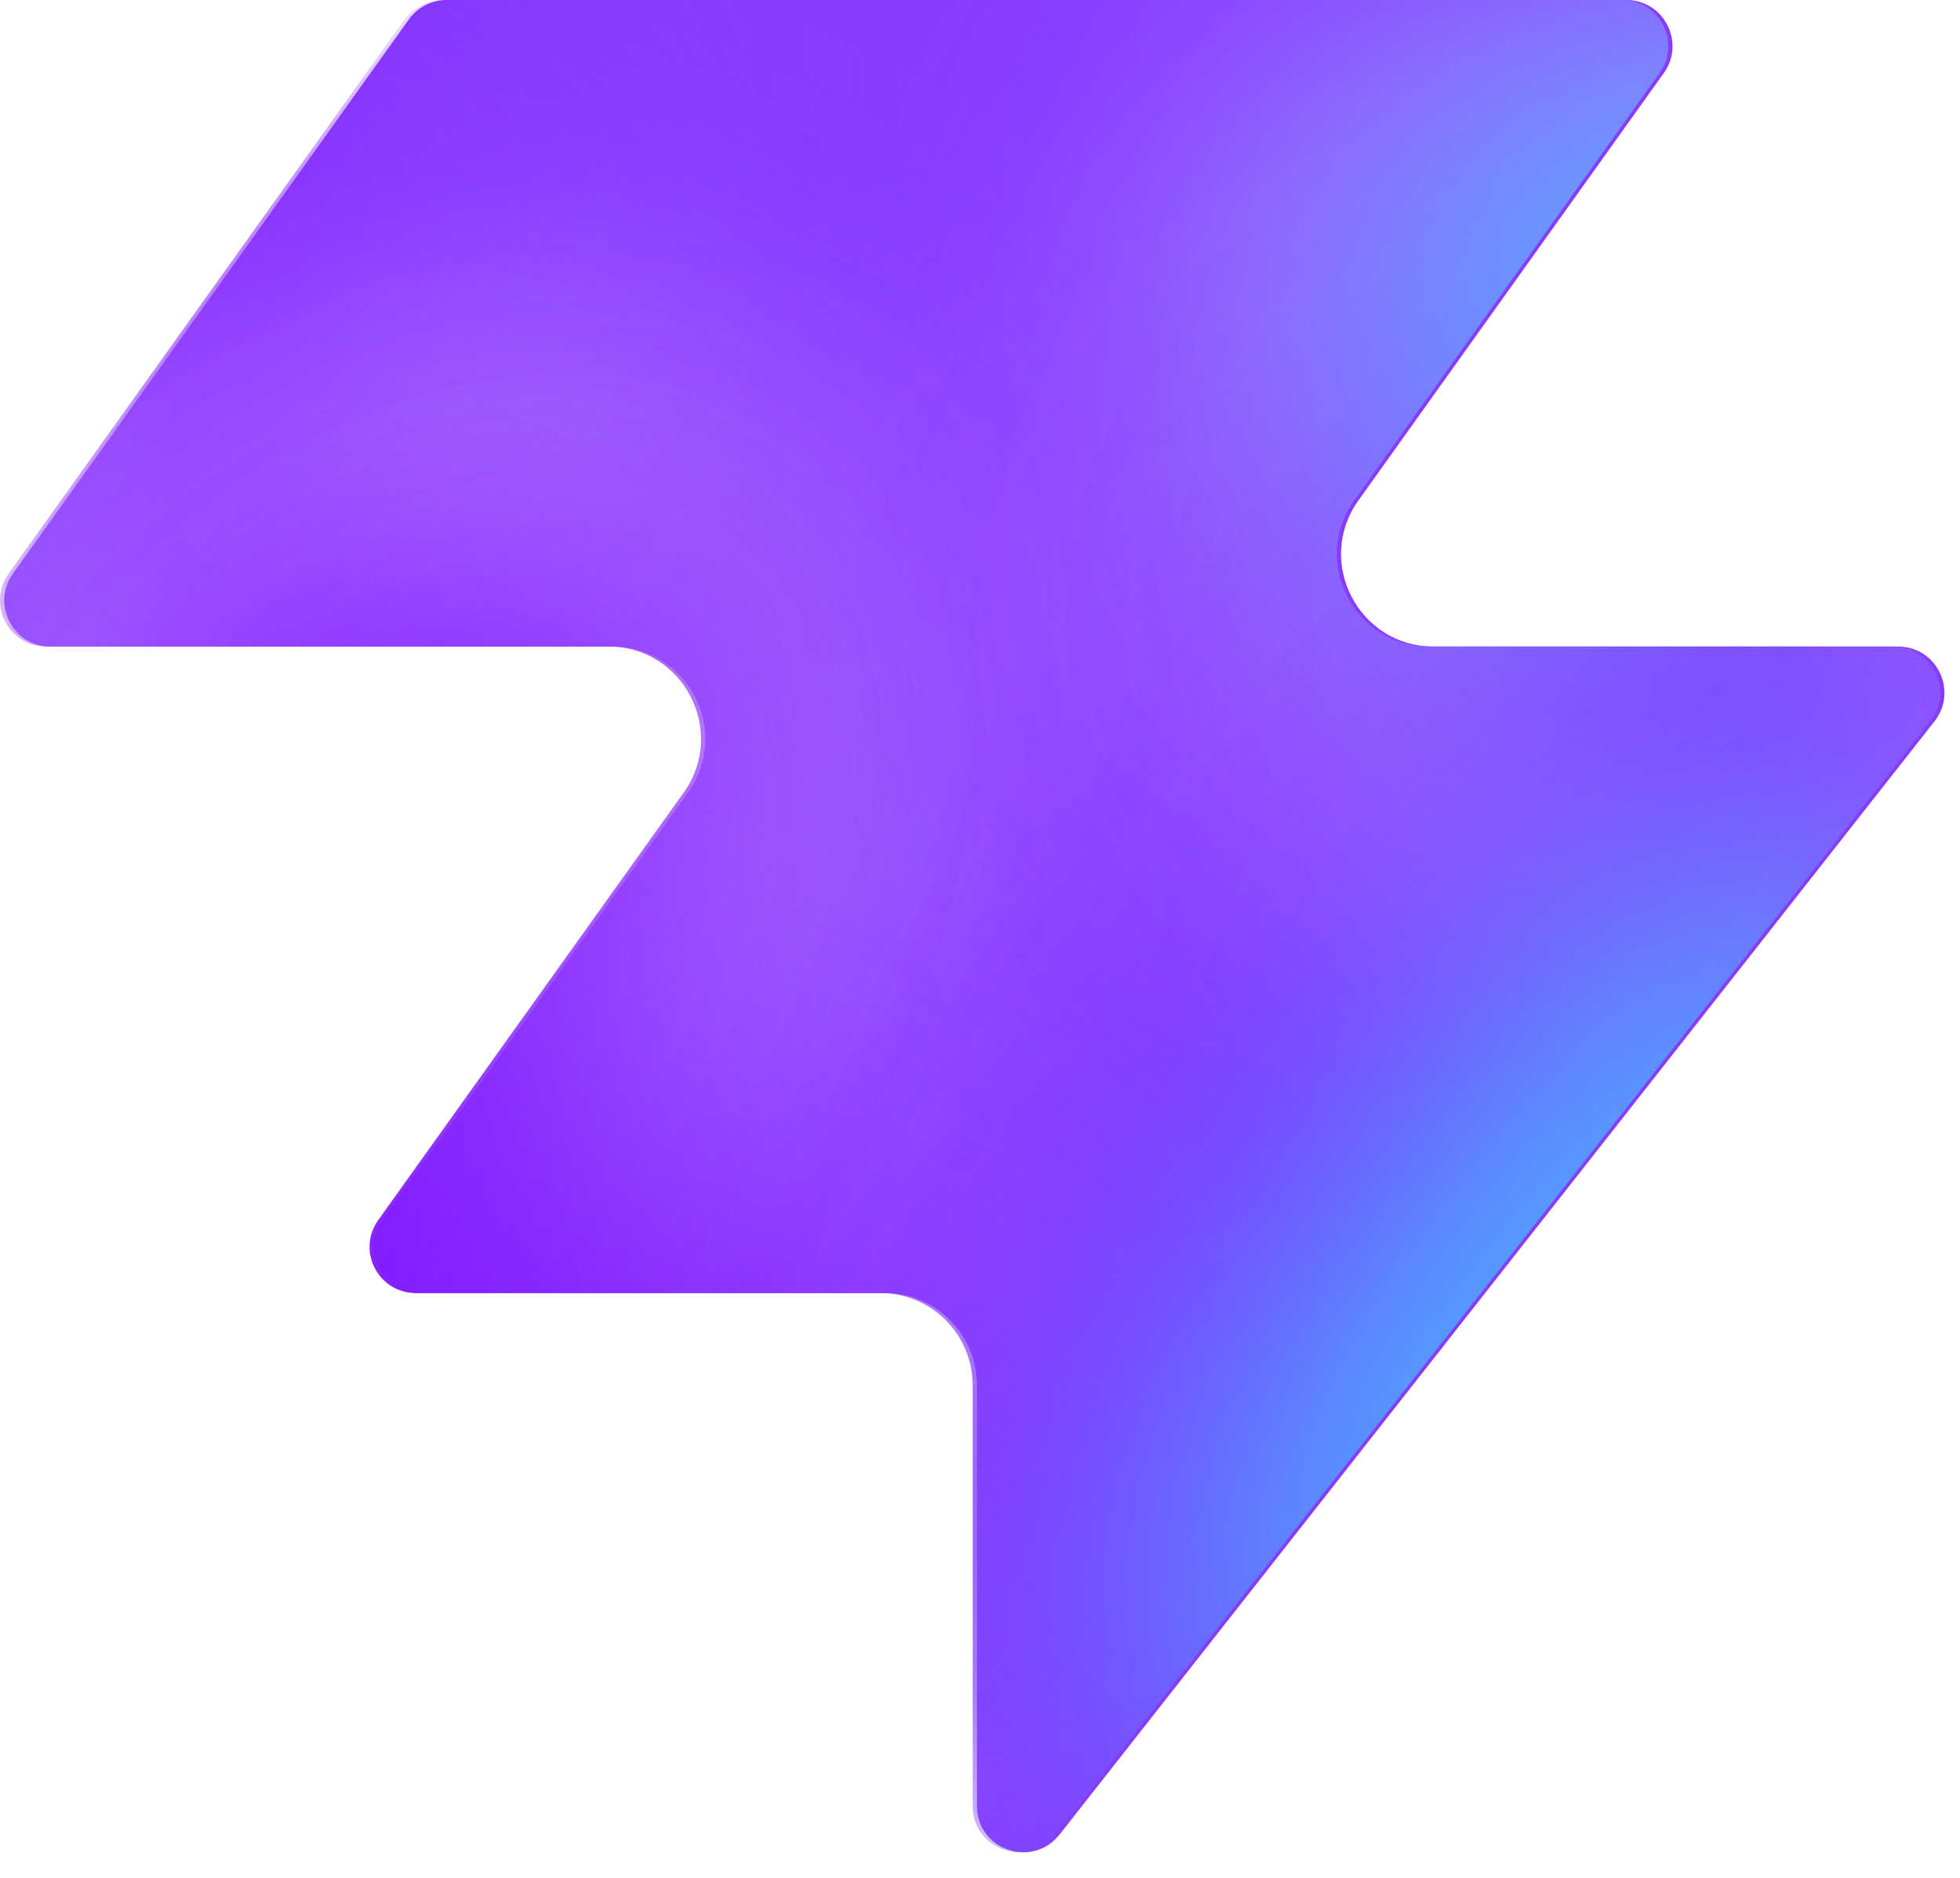
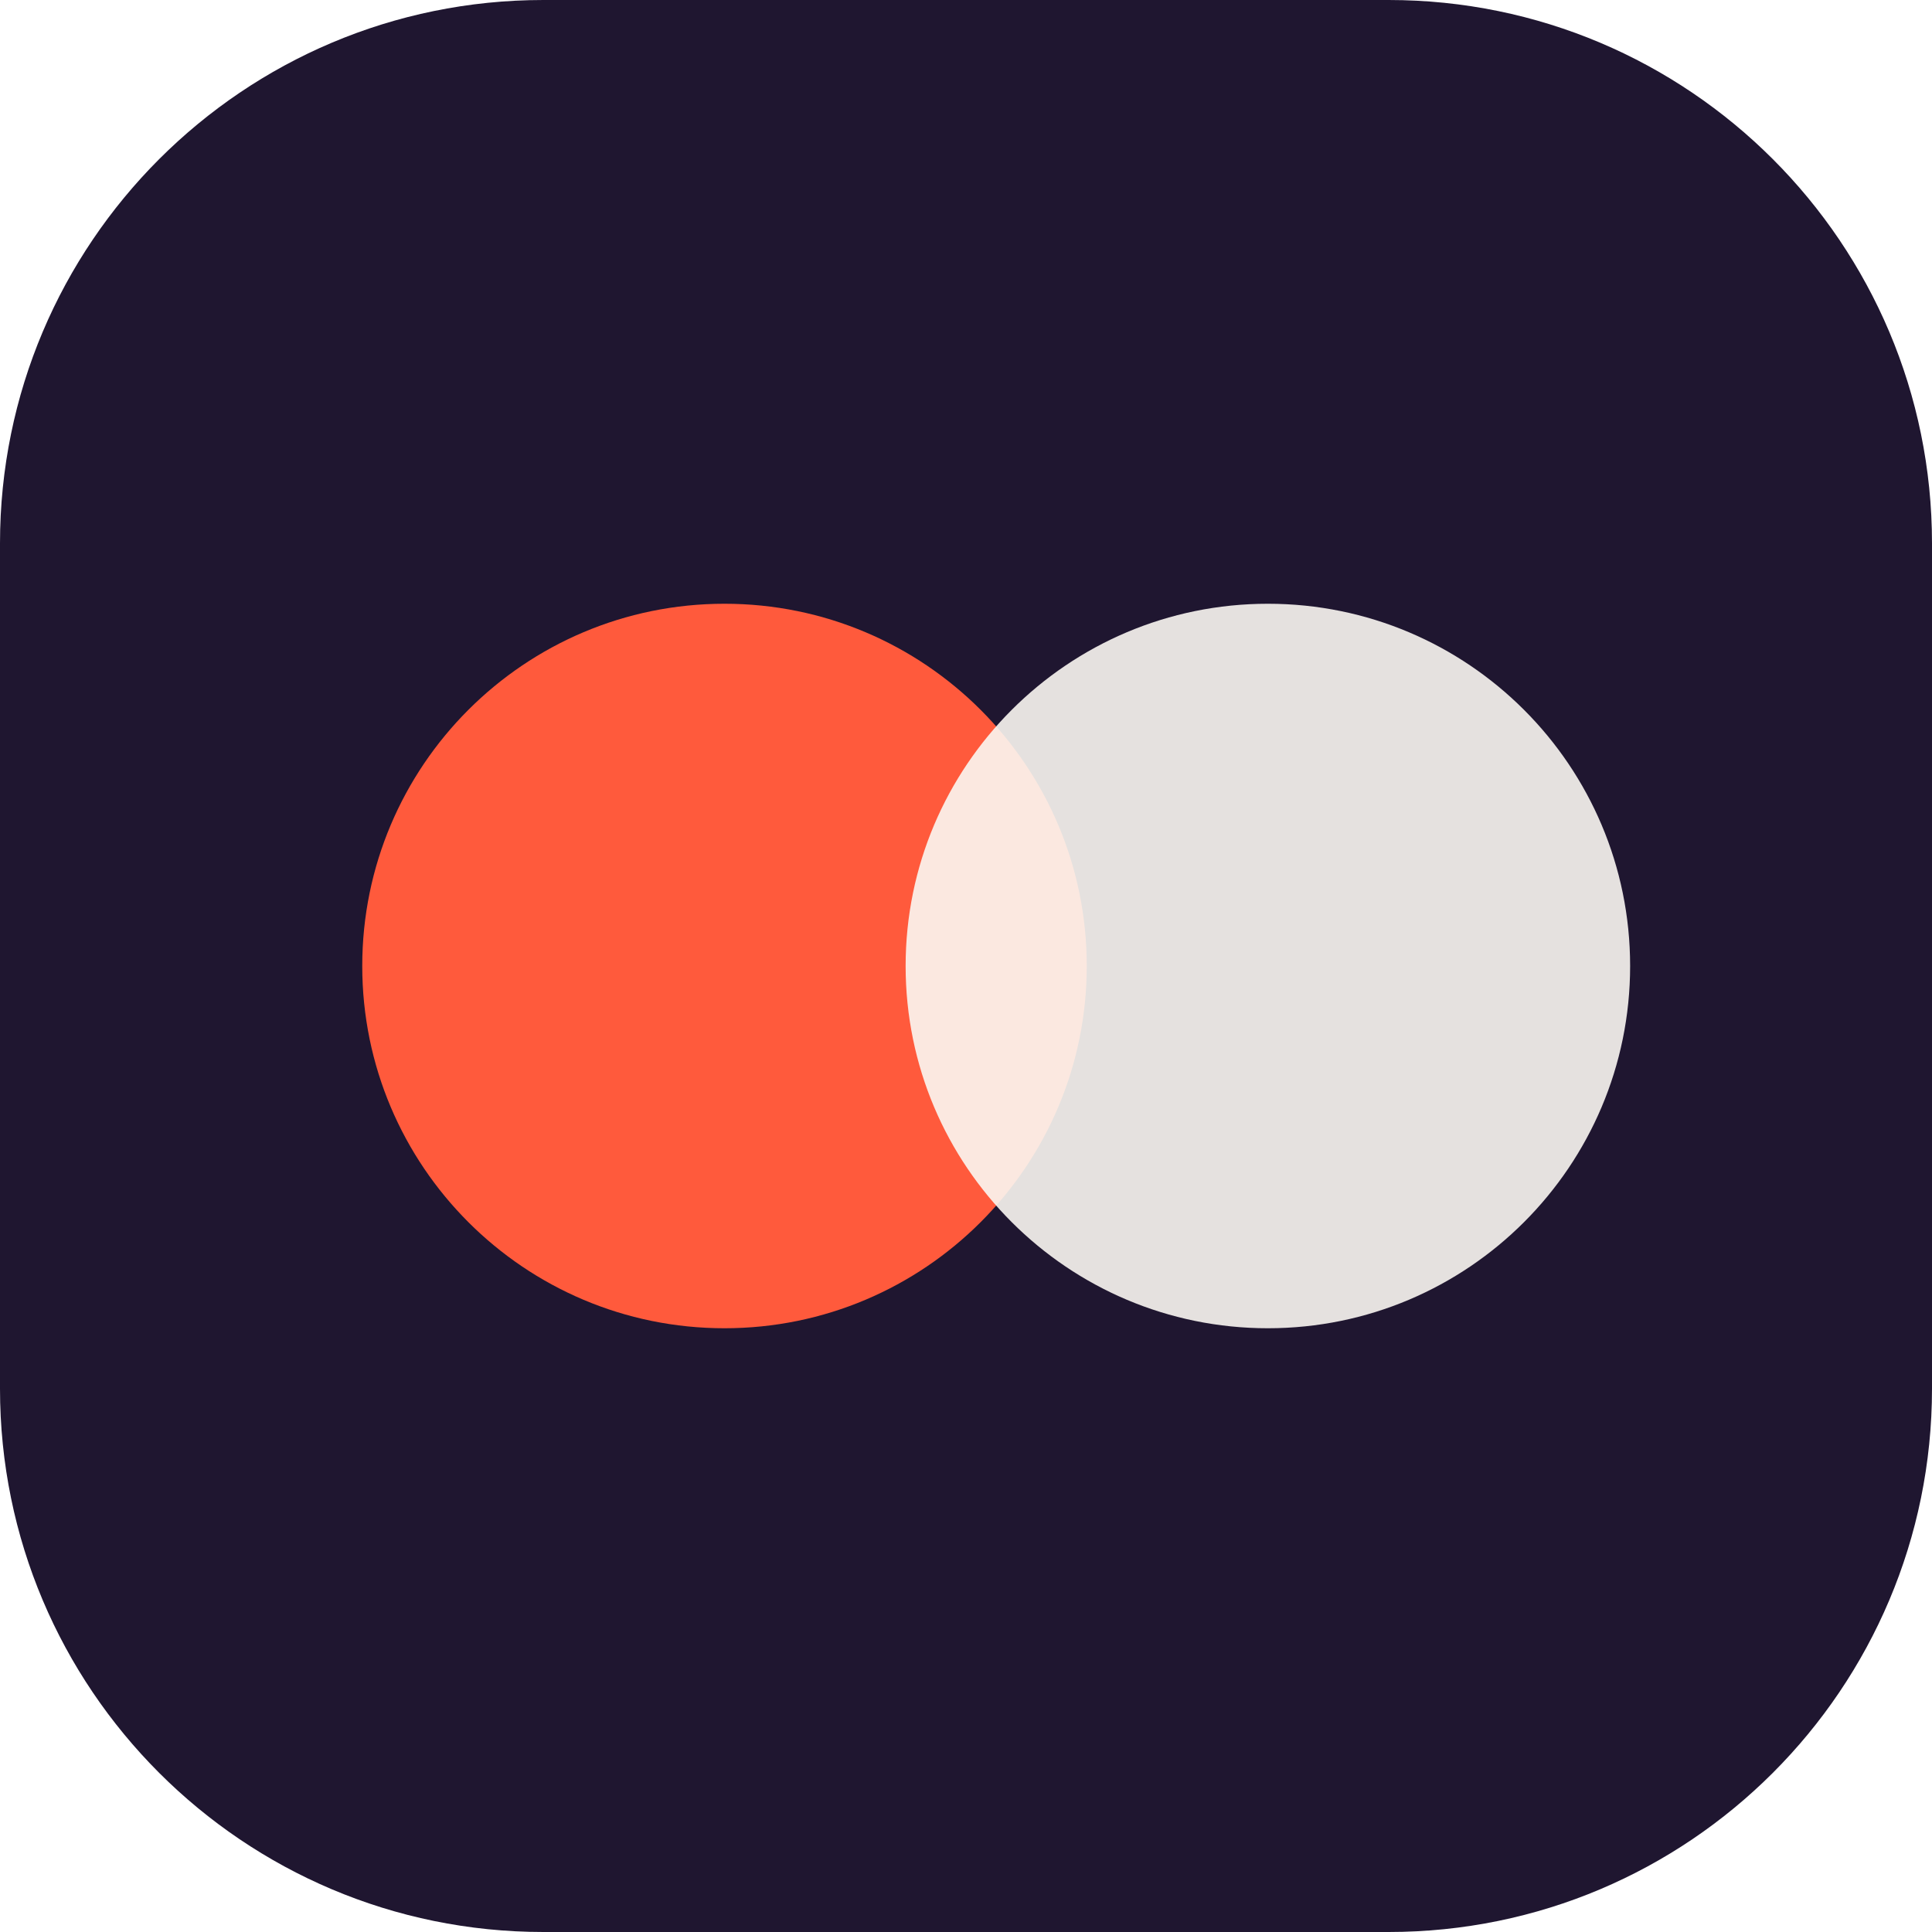
- <svg xmlns="http://www.w3.org/2000/svg" width="48" height="46" fill="none" viewBox="0 0 48 46">
-   <path fill="#863bff" d="M25.946 44.938c-.664.845-2.021.375-2.021-.698V33.937a2.26 2.26 0 0 0-2.262-2.262H10.287c-.92 0-1.456-1.04-.92-1.788l7.48-10.471c1.07-1.497 0-3.578-1.842-3.578H1.237c-.92 0-1.456-1.04-.92-1.788L10.013.474c.214-.297.556-.474.92-.474h28.894c.92 0 1.456 1.04.92 1.788l-7.48 10.471c-1.07 1.498 0 3.579 1.842 3.579h11.377c.943 0 1.473 1.088.89 1.83L25.947 44.94z" style="fill:#863bff;fill:color(display-p3 .525 .23 1);fill-opacity:1" />
-   <mask id="a" width="48" height="46" x="0" y="0" maskUnits="userSpaceOnUse" style="mask-type:alpha">
-     <path fill="#000" d="M25.842 44.938c-.664.844-2.021.375-2.021-.698V33.937a2.26 2.26 0 0 0-2.262-2.262H10.183c-.92 0-1.456-1.04-.92-1.788l7.48-10.471c1.07-1.498 0-3.579-1.842-3.579H1.133c-.92 0-1.456-1.04-.92-1.787L9.91.473c.214-.297.556-.474.92-.474h28.894c.92 0 1.456 1.04.92 1.788l-7.48 10.471c-1.07 1.498 0 3.578 1.842 3.578h11.377c.943 0 1.473 1.088.89 1.832L25.843 44.94z" style="fill:#000;fill-opacity:1" />
-   </mask>
-   <g mask="url(#a)">
-     <g filter="url(#b)">
-       <ellipse cx="5.508" cy="14.704" fill="#ede6ff" rx="5.508" ry="14.704" style="fill:#ede6ff;fill:color(display-p3 .927 .903 1);fill-opacity:1" transform="matrix(.00324 1 1 -.00324 -4.47 31.516)" />
-     </g>
-     <g filter="url(#c)">
-       <ellipse cx="10.399" cy="29.851" fill="#ede6ff" rx="10.399" ry="29.851" style="fill:#ede6ff;fill:color(display-p3 .927 .903 1);fill-opacity:1" transform="matrix(.00324 1 1 -.00324 -39.328 7.883)" />
-     </g>
-     <g filter="url(#d)">
-       <ellipse cx="5.508" cy="30.487" fill="#7e14ff" rx="5.508" ry="30.487" style="fill:#7e14ff;fill:color(display-p3 .492 .077 1);fill-opacity:1" transform="rotate(89.814 -25.913 -14.639)scale(1 -1)" />
-     </g>
-     <g filter="url(#e)">
-       <ellipse cx="5.508" cy="30.599" fill="#7e14ff" rx="5.508" ry="30.599" style="fill:#7e14ff;fill:color(display-p3 .492 .077 1);fill-opacity:1" transform="rotate(89.814 -32.644 -3.334)scale(1 -1)" />
-     </g>
-     <g filter="url(#f)">
-       <ellipse cx="5.508" cy="30.599" fill="#7e14ff" rx="5.508" ry="30.599" style="fill:#7e14ff;fill:color(display-p3 .492 .077 1);fill-opacity:1" transform="matrix(.00324 1 1 -.00324 -34.34 30.47)" />
-     </g>
-     <g filter="url(#g)">
-       <ellipse cx="14.072" cy="22.078" fill="#ede6ff" rx="14.072" ry="22.078" style="fill:#ede6ff;fill:color(display-p3 .927 .903 1);fill-opacity:1" transform="rotate(93.35 24.506 48.493)scale(-1 1)" />
-     </g>
-     <g filter="url(#h)">
-       <ellipse cx="3.47" cy="21.501" fill="#7e14ff" rx="3.47" ry="21.501" style="fill:#7e14ff;fill:color(display-p3 .492 .077 1);fill-opacity:1" transform="rotate(89.009 28.708 47.59)scale(-1 1)" />
-     </g>
-     <g filter="url(#i)">
-       <ellipse cx="3.47" cy="21.501" fill="#7e14ff" rx="3.47" ry="21.501" style="fill:#7e14ff;fill:color(display-p3 .492 .077 1);fill-opacity:1" transform="rotate(89.009 28.708 47.59)scale(-1 1)" />
-     </g>
-     <g filter="url(#j)">
-       <ellipse cx=".387" cy="8.972" fill="#7e14ff" rx="4.407" ry="29.108" style="fill:#7e14ff;fill:color(display-p3 .492 .077 1);fill-opacity:1" transform="rotate(39.51 .387 8.972)" />
-     </g>
-     <g filter="url(#k)">
-       <ellipse cx="47.523" cy="-6.092" fill="#7e14ff" rx="4.407" ry="29.108" style="fill:#7e14ff;fill:color(display-p3 .492 .077 1);fill-opacity:1" transform="rotate(37.892 47.523 -6.092)" />
-     </g>
-     <g filter="url(#l)">
-       <ellipse cx="41.412" cy="6.333" fill="#47bfff" rx="5.971" ry="9.665" style="fill:#47bfff;fill:color(display-p3 .28 .748 1);fill-opacity:1" transform="rotate(37.892 41.412 6.333)" />
-     </g>
-     <g filter="url(#m)">
-       <ellipse cx="-1.879" cy="38.332" fill="#7e14ff" rx="4.407" ry="29.108" style="fill:#7e14ff;fill:color(display-p3 .492 .077 1);fill-opacity:1" transform="rotate(37.892 -1.88 38.332)" />
-     </g>
-     <g filter="url(#n)">
-       <ellipse cx="-1.879" cy="38.332" fill="#7e14ff" rx="4.407" ry="29.108" style="fill:#7e14ff;fill:color(display-p3 .492 .077 1);fill-opacity:1" transform="rotate(37.892 -1.88 38.332)" />
-     </g>
-     <g filter="url(#o)">
-       <ellipse cx="35.651" cy="29.907" fill="#7e14ff" rx="4.407" ry="29.108" style="fill:#7e14ff;fill:color(display-p3 .492 .077 1);fill-opacity:1" transform="rotate(37.892 35.651 29.907)" />
-     </g>
-     <g filter="url(#p)">
-       <ellipse cx="38.418" cy="32.4" fill="#47bfff" rx="5.971" ry="15.297" style="fill:#47bfff;fill:color(display-p3 .28 .748 1);fill-opacity:1" transform="rotate(37.892 38.418 32.4)" />
-     </g>
-   </g>
-   <defs>
-     <filter id="b" width="60.045" height="41.654" x="-19.77" y="16.149" color-interpolation-filters="sRGB" filterUnits="userSpaceOnUse">
-       <feFlood flood-opacity="0" result="BackgroundImageFix" />
-       <feBlend in="SourceGraphic" in2="BackgroundImageFix" result="shape" />
-       <feGaussianBlur result="effect1_foregroundBlur_2002_17158" stdDeviation="7.659" />
-     </filter>
-     <filter id="c" width="90.34" height="51.437" x="-54.613" y="-7.533" color-interpolation-filters="sRGB" filterUnits="userSpaceOnUse">
-       <feFlood flood-opacity="0" result="BackgroundImageFix" />
-       <feBlend in="SourceGraphic" in2="BackgroundImageFix" result="shape" />
-       <feGaussianBlur result="effect1_foregroundBlur_2002_17158" stdDeviation="7.659" />
-     </filter>
-     <filter id="d" width="79.355" height="29.4" x="-49.64" y="2.03" color-interpolation-filters="sRGB" filterUnits="userSpaceOnUse">
-       <feFlood flood-opacity="0" result="BackgroundImageFix" />
-       <feBlend in="SourceGraphic" in2="BackgroundImageFix" result="shape" />
-       <feGaussianBlur result="effect1_foregroundBlur_2002_17158" stdDeviation="4.596" />
-     </filter>
-     <filter id="e" width="79.579" height="29.4" x="-45.045" y="20.029" color-interpolation-filters="sRGB" filterUnits="userSpaceOnUse">
-       <feFlood flood-opacity="0" result="BackgroundImageFix" />
-       <feBlend in="SourceGraphic" in2="BackgroundImageFix" result="shape" />
-       <feGaussianBlur result="effect1_foregroundBlur_2002_17158" stdDeviation="4.596" />
-     </filter>
-     <filter id="f" width="79.579" height="29.4" x="-43.513" y="21.178" color-interpolation-filters="sRGB" filterUnits="userSpaceOnUse">
-       <feFlood flood-opacity="0" result="BackgroundImageFix" />
-       <feBlend in="SourceGraphic" in2="BackgroundImageFix" result="shape" />
-       <feGaussianBlur result="effect1_foregroundBlur_2002_17158" stdDeviation="4.596" />
-     </filter>
-     <filter id="g" width="74.749" height="58.852" x="15.756" y="-17.901" color-interpolation-filters="sRGB" filterUnits="userSpaceOnUse">
-       <feFlood flood-opacity="0" result="BackgroundImageFix" />
-       <feBlend in="SourceGraphic" in2="BackgroundImageFix" result="shape" />
-       <feGaussianBlur result="effect1_foregroundBlur_2002_17158" stdDeviation="7.659" />
-     </filter>
-     <filter id="h" width="61.377" height="25.362" x="23.548" y="2.284" color-interpolation-filters="sRGB" filterUnits="userSpaceOnUse">
-       <feFlood flood-opacity="0" result="BackgroundImageFix" />
-       <feBlend in="SourceGraphic" in2="BackgroundImageFix" result="shape" />
-       <feGaussianBlur result="effect1_foregroundBlur_2002_17158" stdDeviation="4.596" />
-     </filter>
-     <filter id="i" width="61.377" height="25.362" x="23.548" y="2.284" color-interpolation-filters="sRGB" filterUnits="userSpaceOnUse">
-       <feFlood flood-opacity="0" result="BackgroundImageFix" />
-       <feBlend in="SourceGraphic" in2="BackgroundImageFix" result="shape" />
-       <feGaussianBlur result="effect1_foregroundBlur_2002_17158" stdDeviation="4.596" />
-     </filter>
-     <filter id="j" width="56.045" height="63.649" x="-27.636" y="-22.853" color-interpolation-filters="sRGB" filterUnits="userSpaceOnUse">
-       <feFlood flood-opacity="0" result="BackgroundImageFix" />
-       <feBlend in="SourceGraphic" in2="BackgroundImageFix" result="shape" />
-       <feGaussianBlur result="effect1_foregroundBlur_2002_17158" stdDeviation="4.596" />
-     </filter>
-     <filter id="k" width="54.814" height="64.646" x="20.116" y="-38.415" color-interpolation-filters="sRGB" filterUnits="userSpaceOnUse">
-       <feFlood flood-opacity="0" result="BackgroundImageFix" />
-       <feBlend in="SourceGraphic" in2="BackgroundImageFix" result="shape" />
-       <feGaussianBlur result="effect1_foregroundBlur_2002_17158" stdDeviation="4.596" />
-     </filter>
-     <filter id="l" width="33.541" height="35.313" x="24.641" y="-11.323" color-interpolation-filters="sRGB" filterUnits="userSpaceOnUse">
-       <feFlood flood-opacity="0" result="BackgroundImageFix" />
-       <feBlend in="SourceGraphic" in2="BackgroundImageFix" result="shape" />
-       <feGaussianBlur result="effect1_foregroundBlur_2002_17158" stdDeviation="4.596" />
-     </filter>
-     <filter id="m" width="54.814" height="64.646" x="-29.286" y="6.009" color-interpolation-filters="sRGB" filterUnits="userSpaceOnUse">
-       <feFlood flood-opacity="0" result="BackgroundImageFix" />
-       <feBlend in="SourceGraphic" in2="BackgroundImageFix" result="shape" />
-       <feGaussianBlur result="effect1_foregroundBlur_2002_17158" stdDeviation="4.596" />
-     </filter>
-     <filter id="n" width="54.814" height="64.646" x="-29.286" y="6.009" color-interpolation-filters="sRGB" filterUnits="userSpaceOnUse">
-       <feFlood flood-opacity="0" result="BackgroundImageFix" />
-       <feBlend in="SourceGraphic" in2="BackgroundImageFix" result="shape" />
-       <feGaussianBlur result="effect1_foregroundBlur_2002_17158" stdDeviation="4.596" />
-     </filter>
-     <filter id="o" width="54.814" height="64.646" x="8.244" y="-2.416" color-interpolation-filters="sRGB" filterUnits="userSpaceOnUse">
-       <feFlood flood-opacity="0" result="BackgroundImageFix" />
-       <feBlend in="SourceGraphic" in2="BackgroundImageFix" result="shape" />
-       <feGaussianBlur result="effect1_foregroundBlur_2002_17158" stdDeviation="4.596" />
-     </filter>
-     <filter id="p" width="39.409" height="43.623" x="18.713" y="10.588" color-interpolation-filters="sRGB" filterUnits="userSpaceOnUse">
-       <feFlood flood-opacity="0" result="BackgroundImageFix" />
-       <feBlend in="SourceGraphic" in2="BackgroundImageFix" result="shape" />
-       <feGaussianBlur result="effect1_foregroundBlur_2002_17158" stdDeviation="4.596" />
-     </filter>
-   </defs>
+ <svg xmlns="http://www.w3.org/2000/svg" viewBox="0 0 32 32">
+   <rect width="32" height="32" rx="9" fill="#1f1630" />
+   <circle cx="12" cy="16" r="6" fill="#ff5a3c" />
+   <circle cx="21" cy="16" r="6" fill="#fbf7f2" fill-opacity=".9" />
</svg>
